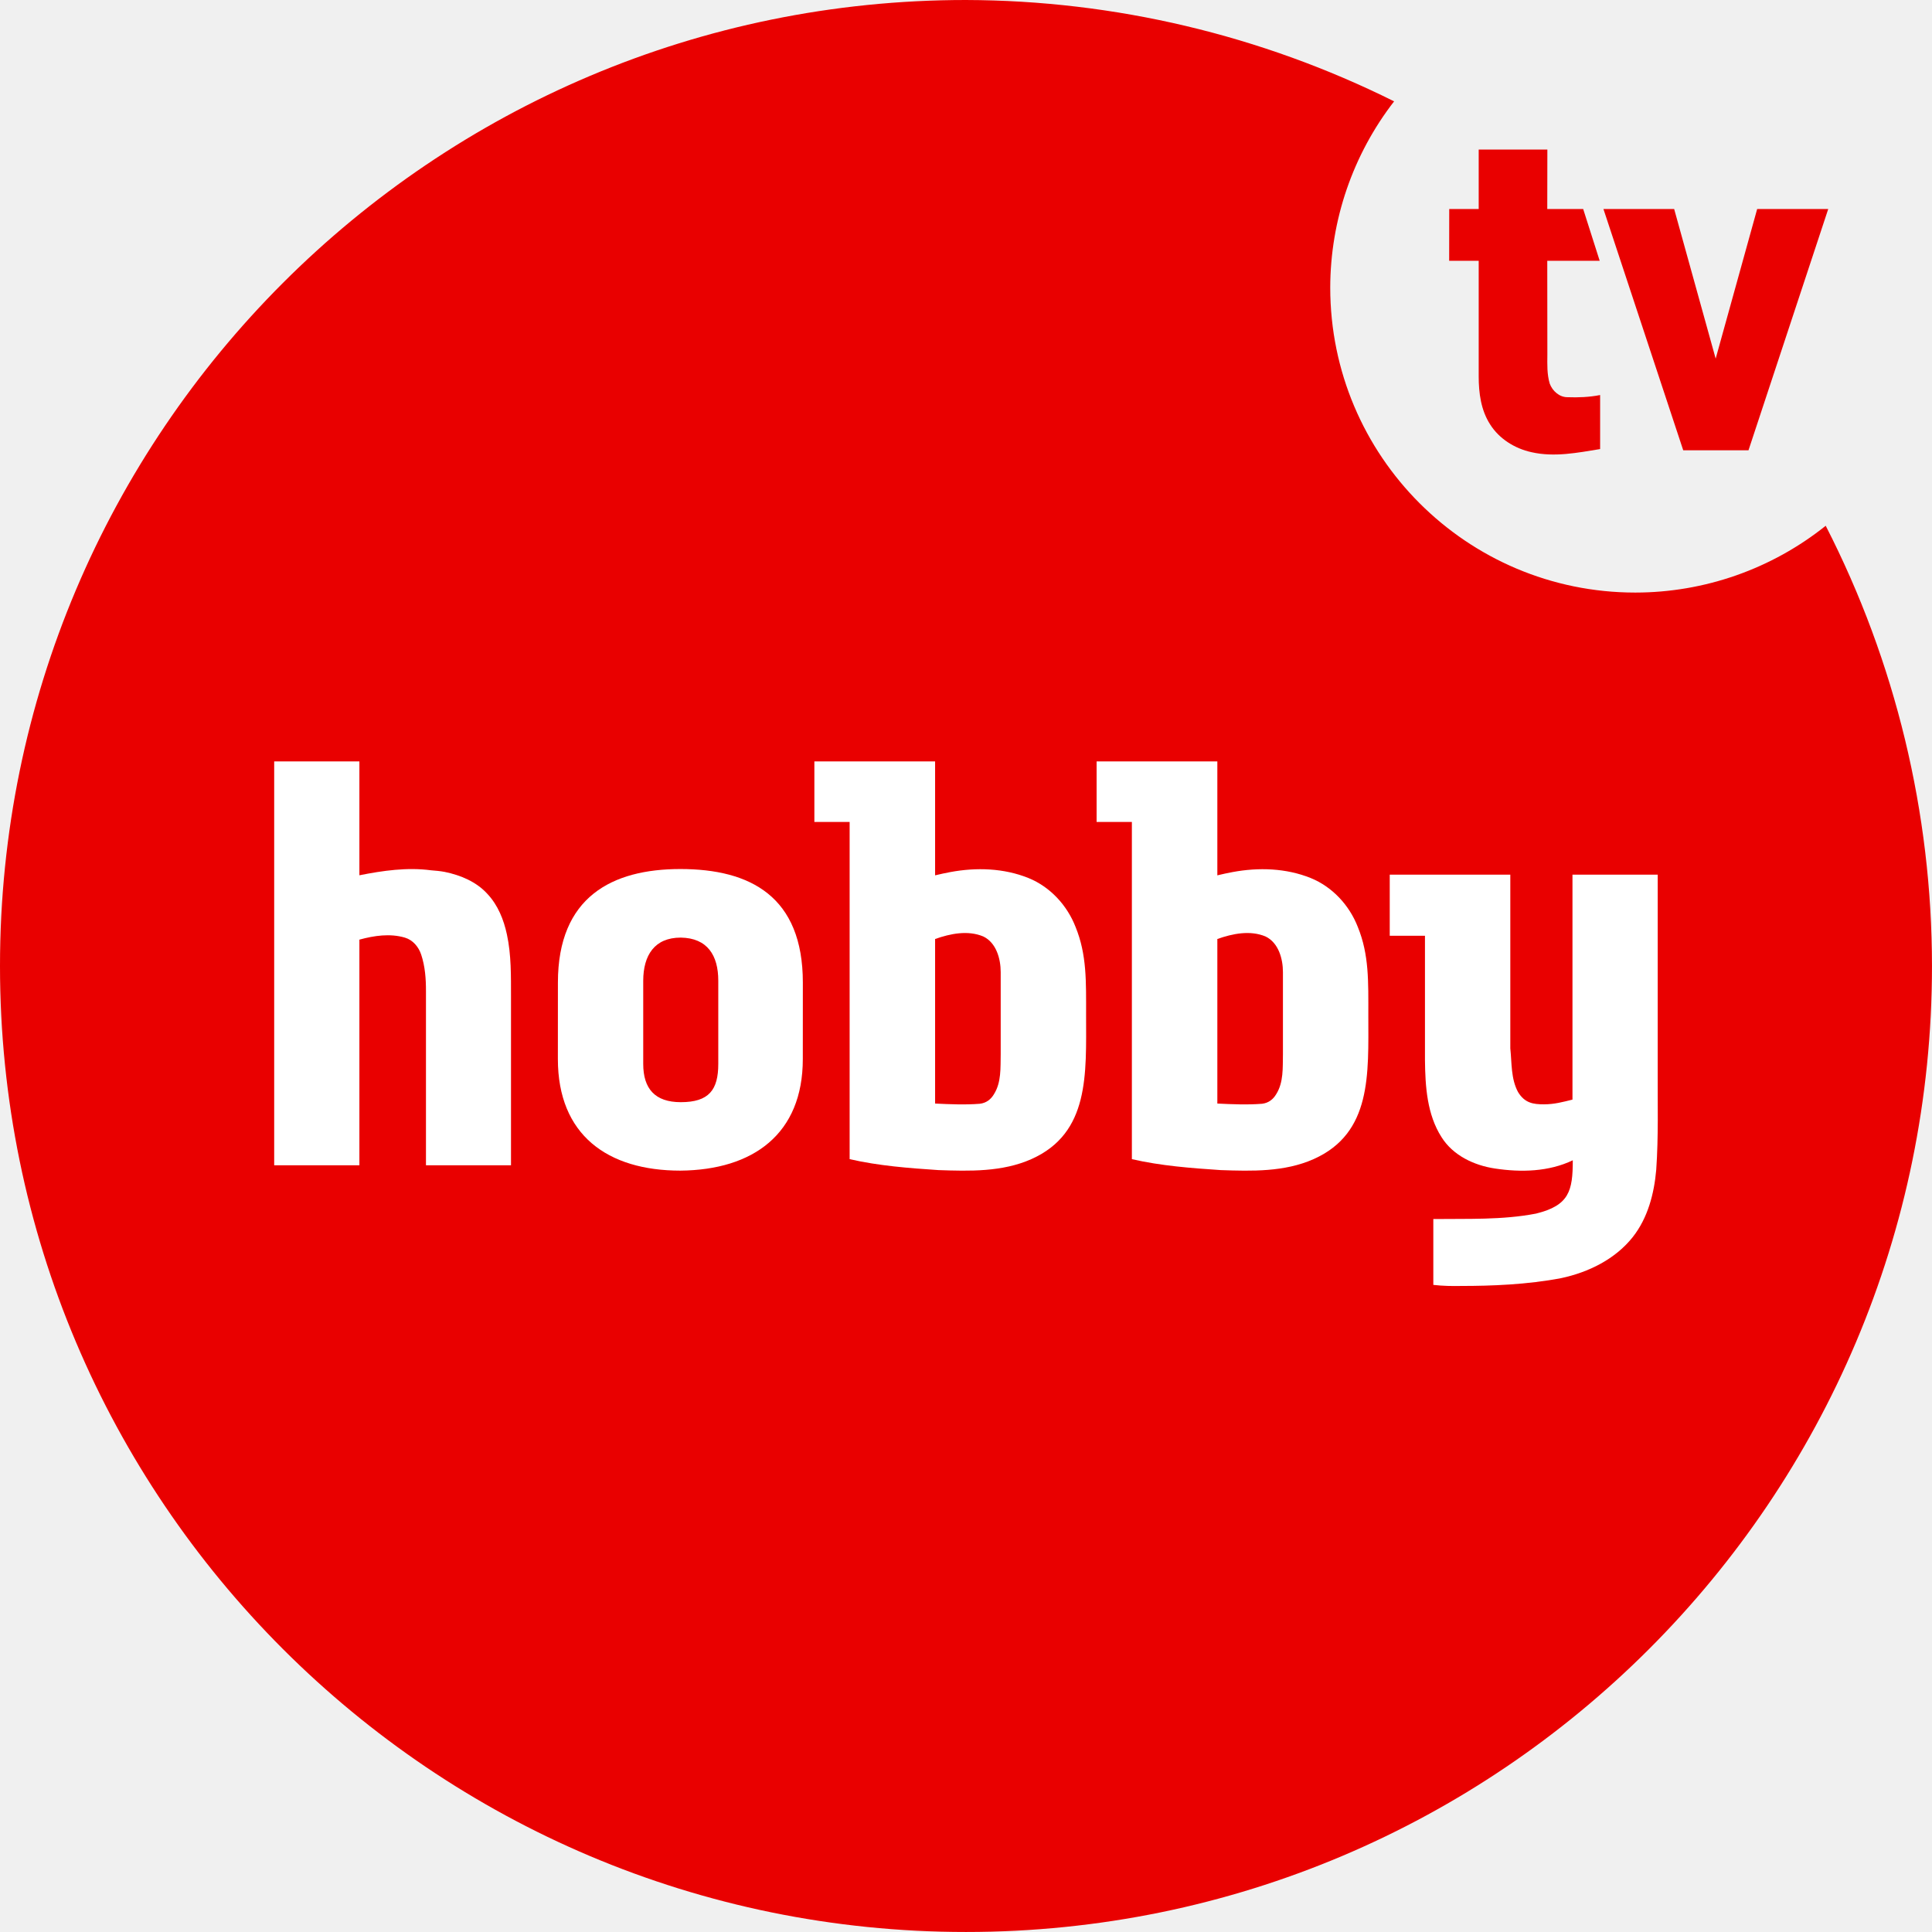
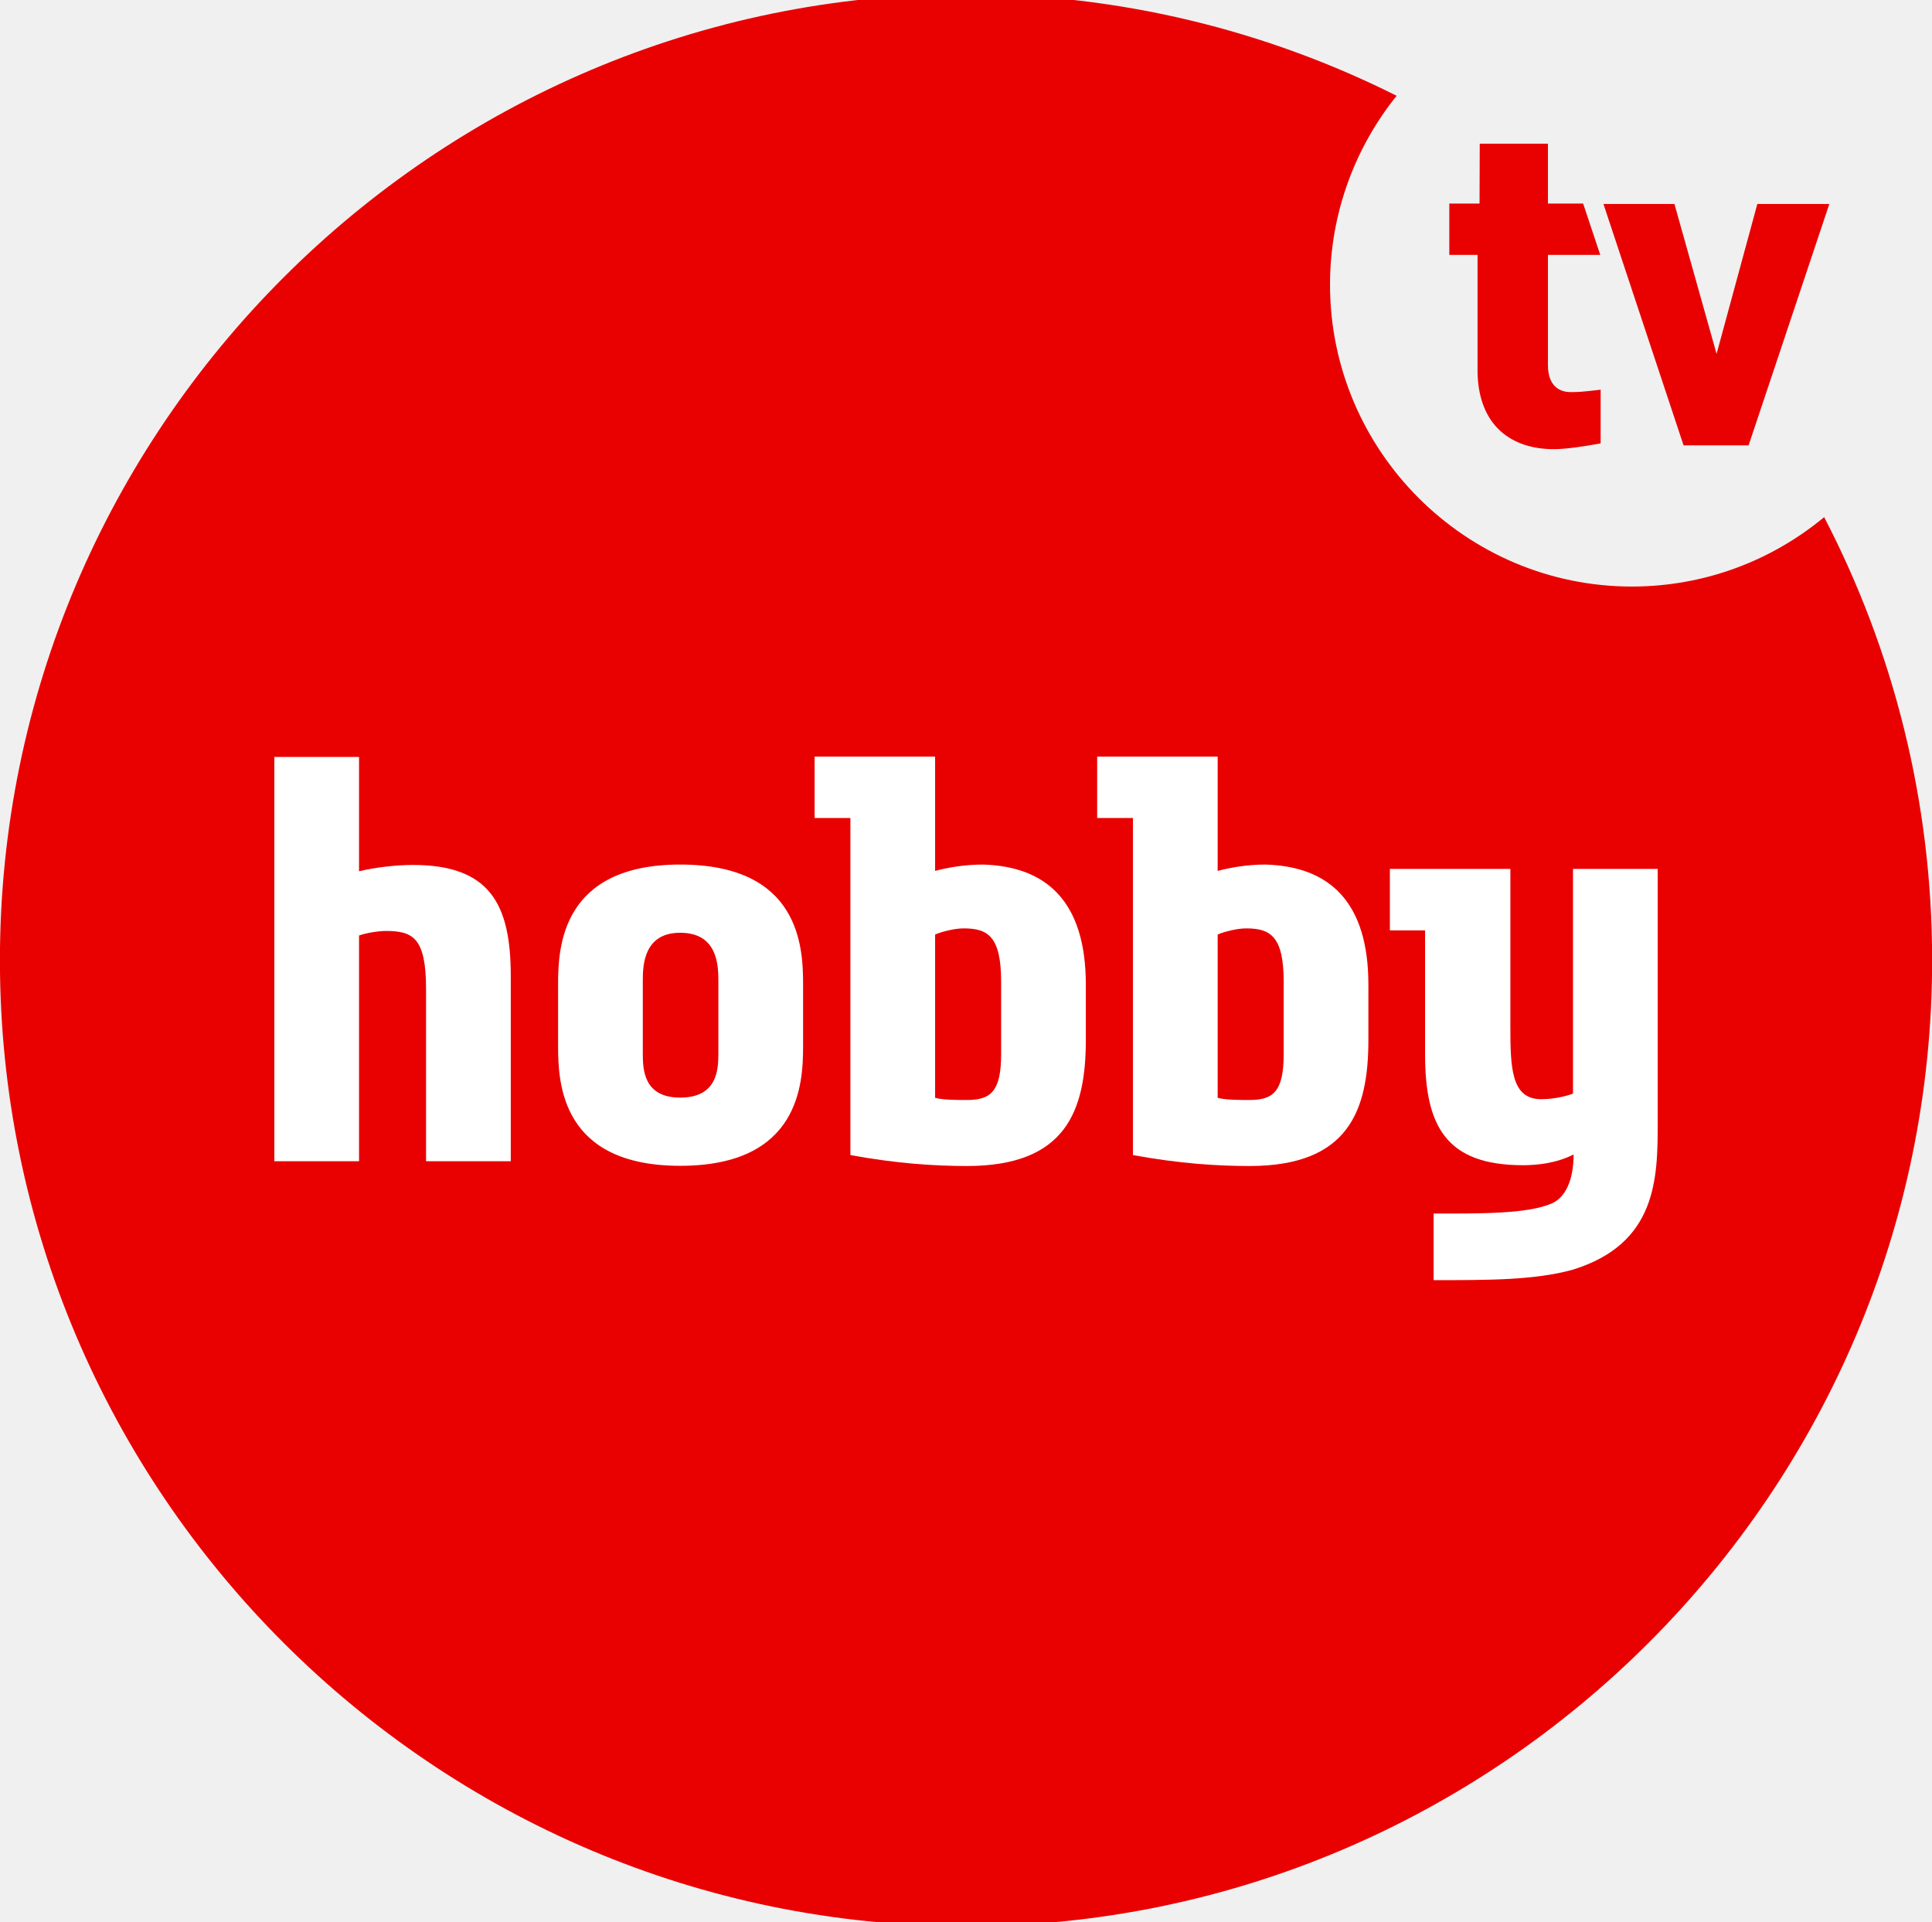
- <svg xmlns="http://www.w3.org/2000/svg" width="986.13pt" height="986.13pt" version="1.1" viewBox="0 0 986.13 986.13">
-   <path d="m493.06 0a493.06 493.06 0 0 0-493.06 493.06 493.06 493.06 0 0 0 493.06 493.06 493.06 493.06 0 0 0 493.06-493.06 493.06 493.06 0 0 0-54.243-224.7 155.7 155.7 0 0 1-97.198 34.099 155.7 155.7 0 0 1-155.7-155.7 155.7 155.7 0 0 1 32.603-95.027 493.06 493.06 0 0 0-218.52-51.731z" fill="#e90000" style="paint-order:stroke fill markers" />
-   <g transform="translate(-56.946 -56.934)" fill="#e90000">
-     <path d="m811.7 133.28h35.05l-0.05 30.34h18.33l8.43 26.435h-26.76l0.05 47.93c-0.04 4.95-0.23 10 1.22 14.79 1.39 3.73 4.92 6.92 9.06 6.9 5.54 0.21 11.2-0.03 16.65-1.11v27.58c-11.56 1.89-23.43 4.25-35.06 1.59-8.47-1.86-16.42-6.77-21.09-14.18-4.67-7.25-5.84-16.04-5.83-24.56v-58.94h-15.07l0.03-26.435h15.04z" />
-     <path d="m875.37 163.62h36.1l21.185 76.365 21.185-76.365h36.27l-40.7 123.15h-33.31z" />
+ <svg xmlns="http://www.w3.org/2000/svg" width="800pt" height="795.55pt" version="1.1" viewBox="0 0 800 795.55">
+   <g fill="#e90000" fill-rule="evenodd" stroke-width="82.338">
+     <path d="m675.72 242.87c-68.835 0-124.99-56.155-124.99-124.99 0-29.559 10.375-56.813 27.583-78.221-53.684-26.925-114.29-42.157-178.26-42.157-220.34 0-400.08 179.74-400.08 400.08s179.74 400 400.08 400 400-179.66 400-400c0-66.035-16.138-128.45-44.71-183.45-21.655 17.95-49.403 28.736-79.621 28.736" />
+     <path d="m697.13 184.41h26.925l33.429-99.958h-29.806l-16.879 62.083-17.456-62.083h-29.395z" />
+     <path d="m662.79 161.36c-8.234 0.988-9.551 0.988-12.515 0.988-4.693 0-9.304-2.717-9.304-11.116v-45.698h21.655l-7.081-21.243h-14.574v-24.784h-28.242l-0.082 24.784h-12.515v21.243h11.692v48.991c0.576 21.49 13.668 31.453 31.618 31.453 4.529 0 11.774-0.988 19.349-2.388z" />
  </g>
-   <path d="m139.95 388.65h43.49v58.11c11.96-2.38 24.355-4.16 36.525-2.55 2.37 0.19 4.74 0.39 7.08 0.84 8.1 1.67 16.15 5.02 21.79 11.28 5.32 5.66 8.29 13.12 9.9 20.62 2.28 10.54 2.07 21.37 2.09 32.09v85.73h-43.405v-88.7c0.03-6.33-0.425-12.77-2.435-18.81-1.29-3.93-4.23-7.46-8.29-8.67-7.61-2.25-15.735-1.04-23.255 1.02v115.16h-43.49z" fill="#fff" />
-   <path d="m415.67 388.65h61.625v58.14c2.59-0.62 5.205-1.19 7.835-1.68 13.23-2.45 27.24-2.02 39.83 3.06 11.06 4.49 19.72 13.89 24.02 24.94 5.817 14.226 5.38 28.013 5.38 44.98 0 30.173 1.882 60.219-27.89 73.53-14.87 6.63-31.55 6.17-47.46 5.62-15.18-1.01-30.48-2.17-45.34-5.59v-172.12h-18v-30.875m61.625 90.63v83.99c7.5 0.36 15.335 0.71 22.835 0.11 3.313-0.404 5.65-2.25 7.22-4.91 3.8-6.04 3.285-13.5 3.425-20.36v-41.94c0-6.68-2.185-14.94-8.875-18.18-7.89-3.3-16.825-1.46-24.605 1.29z" fill="#fff" />
-   <path d="m347.28 443.57c35.697 0 62.51 14.022 62.51 57.96l-0.02 39.01c0 38.274-25.344 56.635-62.49 56.971-37.162 0-62.53-18.165-62.53-56.971l0.02-39.01c0-43.796 27.713-57.96 62.51-57.96zm-18.965 56.995v42.48c0 12.599 5.955 19.526 19.16 19.526 14.414 0 19.15-6.289 19.15-19.526v-42.48c0-12.952-5.572-21.794-19.15-21.995-13.438 0-19.125 9.066-19.16 21.995z" fill="#fff" />
-   <path d="m709.35 446.44h61.54v88.68c0.79 7.47 0.27 15.41 3.93 22.26 3.444 5.672 7.784 6.289 13.222 6.289 5.304 0 9.662-1.186 14.578-2.409v-114.82h43.51v99.64c-0.09 17 0.43 34.02-0.76 51-1.06 12.16-4.28 24.58-11.96 34.32-8.96 11.33-22.63 18.01-36.54 20.98-17.339 3.334-35.951 3.993-50.815 3.993-4.832 0.103-9.656 0.018-14.46-0.543v-33.61c17.47-0.22 35.185 0.56 52.425-2.78 16.904-4.167 18.76-11.527 18.76-27.21-12.28 5.89-26.44 6.21-39.68 4.21-10.66-1.59-21.44-6.63-27.32-16.02-7.42-11.61-8.3-25.91-8.45-39.31v-63.47l-17.98-0.01z" fill="#fff" />
-   <path d="m559.73 388.65h61.625v58.14c2.59-0.62 5.205-1.19 7.835-1.68 13.23-2.45 27.24-2.02 39.83 3.06 11.06 4.49 19.72 13.89 24.02 24.94 5.817 14.226 5.38 28.013 5.38 44.98 0 30.173 1.882 60.219-27.89 73.53-14.87 6.63-31.55 6.17-47.46 5.62-15.18-1.01-30.48-2.17-45.34-5.59v-172.12h-18v-30.875m61.625 90.63v83.99c7.5 0.36 15.335 0.71 22.835 0.11 3.313-0.404 5.65-2.25 7.22-4.91 3.8-6.04 3.285-13.5 3.425-20.36v-41.94c0-6.68-2.185-14.94-8.875-18.18-7.89-3.3-16.825-1.46-24.605 1.29z" fill="#fff" />
+   <g fill="#fff" fill-rule="evenodd" stroke-width="82.338">
+     <path d="m504.21 386.97c2.553-1.153 7.987-2.553 11.774-2.553 9.881 0 15.562 3.046 15.562 22.067v29.971c0 15.48-4.282 19.02-14.162 19.02-3.788 0-10.128 0-13.174-0.906zm-35.076-48.25v139.56c19.267 3.541 35.076 4.529 48.25 4.529 41.004 0 49.238-22.89 49.238-52.285v-22.808c0-34.17-16.056-48.991-42.651-49.732-7.493 0-14.574 1.235-19.761 2.635v-47.344h-49.897v25.442z" />
+     <path d="m387.21 386.97c2.553-1.153 7.987-2.553 11.774-2.553 9.881 0 15.562 3.046 15.562 22.067v29.971c0 15.48-4.282 19.02-14.162 19.02-3.788 0-10.128 0-13.174-0.906zm-35.076-48.25v139.56c19.267 3.541 35.076 4.529 48.25 4.529 41.004 0 49.238-22.89 49.238-52.285v-22.808c0-34.17-16.056-48.991-42.651-49.732-7.493 0-14.574 1.235-19.761 2.635v-47.344h-49.897v25.442z" />
+     <path d="m297.46 436.37c0 6.587-0.494 18.114-15.809 18.114-15.068 0-15.48-11.527-15.48-18.114v-30.383c0-6.34 0.412-19.761 15.48-19.761 15.315 0 15.809 13.174 15.809 19.761zm35.076-28.983c0-15.315-1.4-49.403-50.885-49.403-49.156 0-50.556 34.335-50.556 49.403v25.936c0 15.315 1.4 49.403 50.556 49.403 49.485 0 50.885-34.088 50.885-49.403z" />
+     <path d="m630.6 482.48c5.681 0 13.668-0.741 20.996-4.446 0 8.234-2.141 17.126-8.975 20.255-10.128 4.446-30.136 4.199-48.991 4.199v27.583c23.302 0 41.663 0 57.472-4.282 35.076-10.786 35.323-37.875 35.323-61.177v-104.82h-35.076v93.042c-3.788 1.4-8.728 2.305-13.174 2.305-12.515 0-12.762-13.174-12.762-30.547v-64.8h-49.897v25.442h14.574v51.297c0 29.477 8.481 45.945 40.51 45.945" />
+     <path d="m176.42 480.83h35.076v-76.739c0-29.477-8.481-45.945-40.51-45.945-6.834 0-15.727 0.988-22.314 2.635v-47.344h-35.076v167.39h35.076v-93.454c2.553-0.988 7.987-1.894 11.033-1.894 11.28 0 16.715 2.8 16.715 24.043z" />
+   </g>
</svg>
